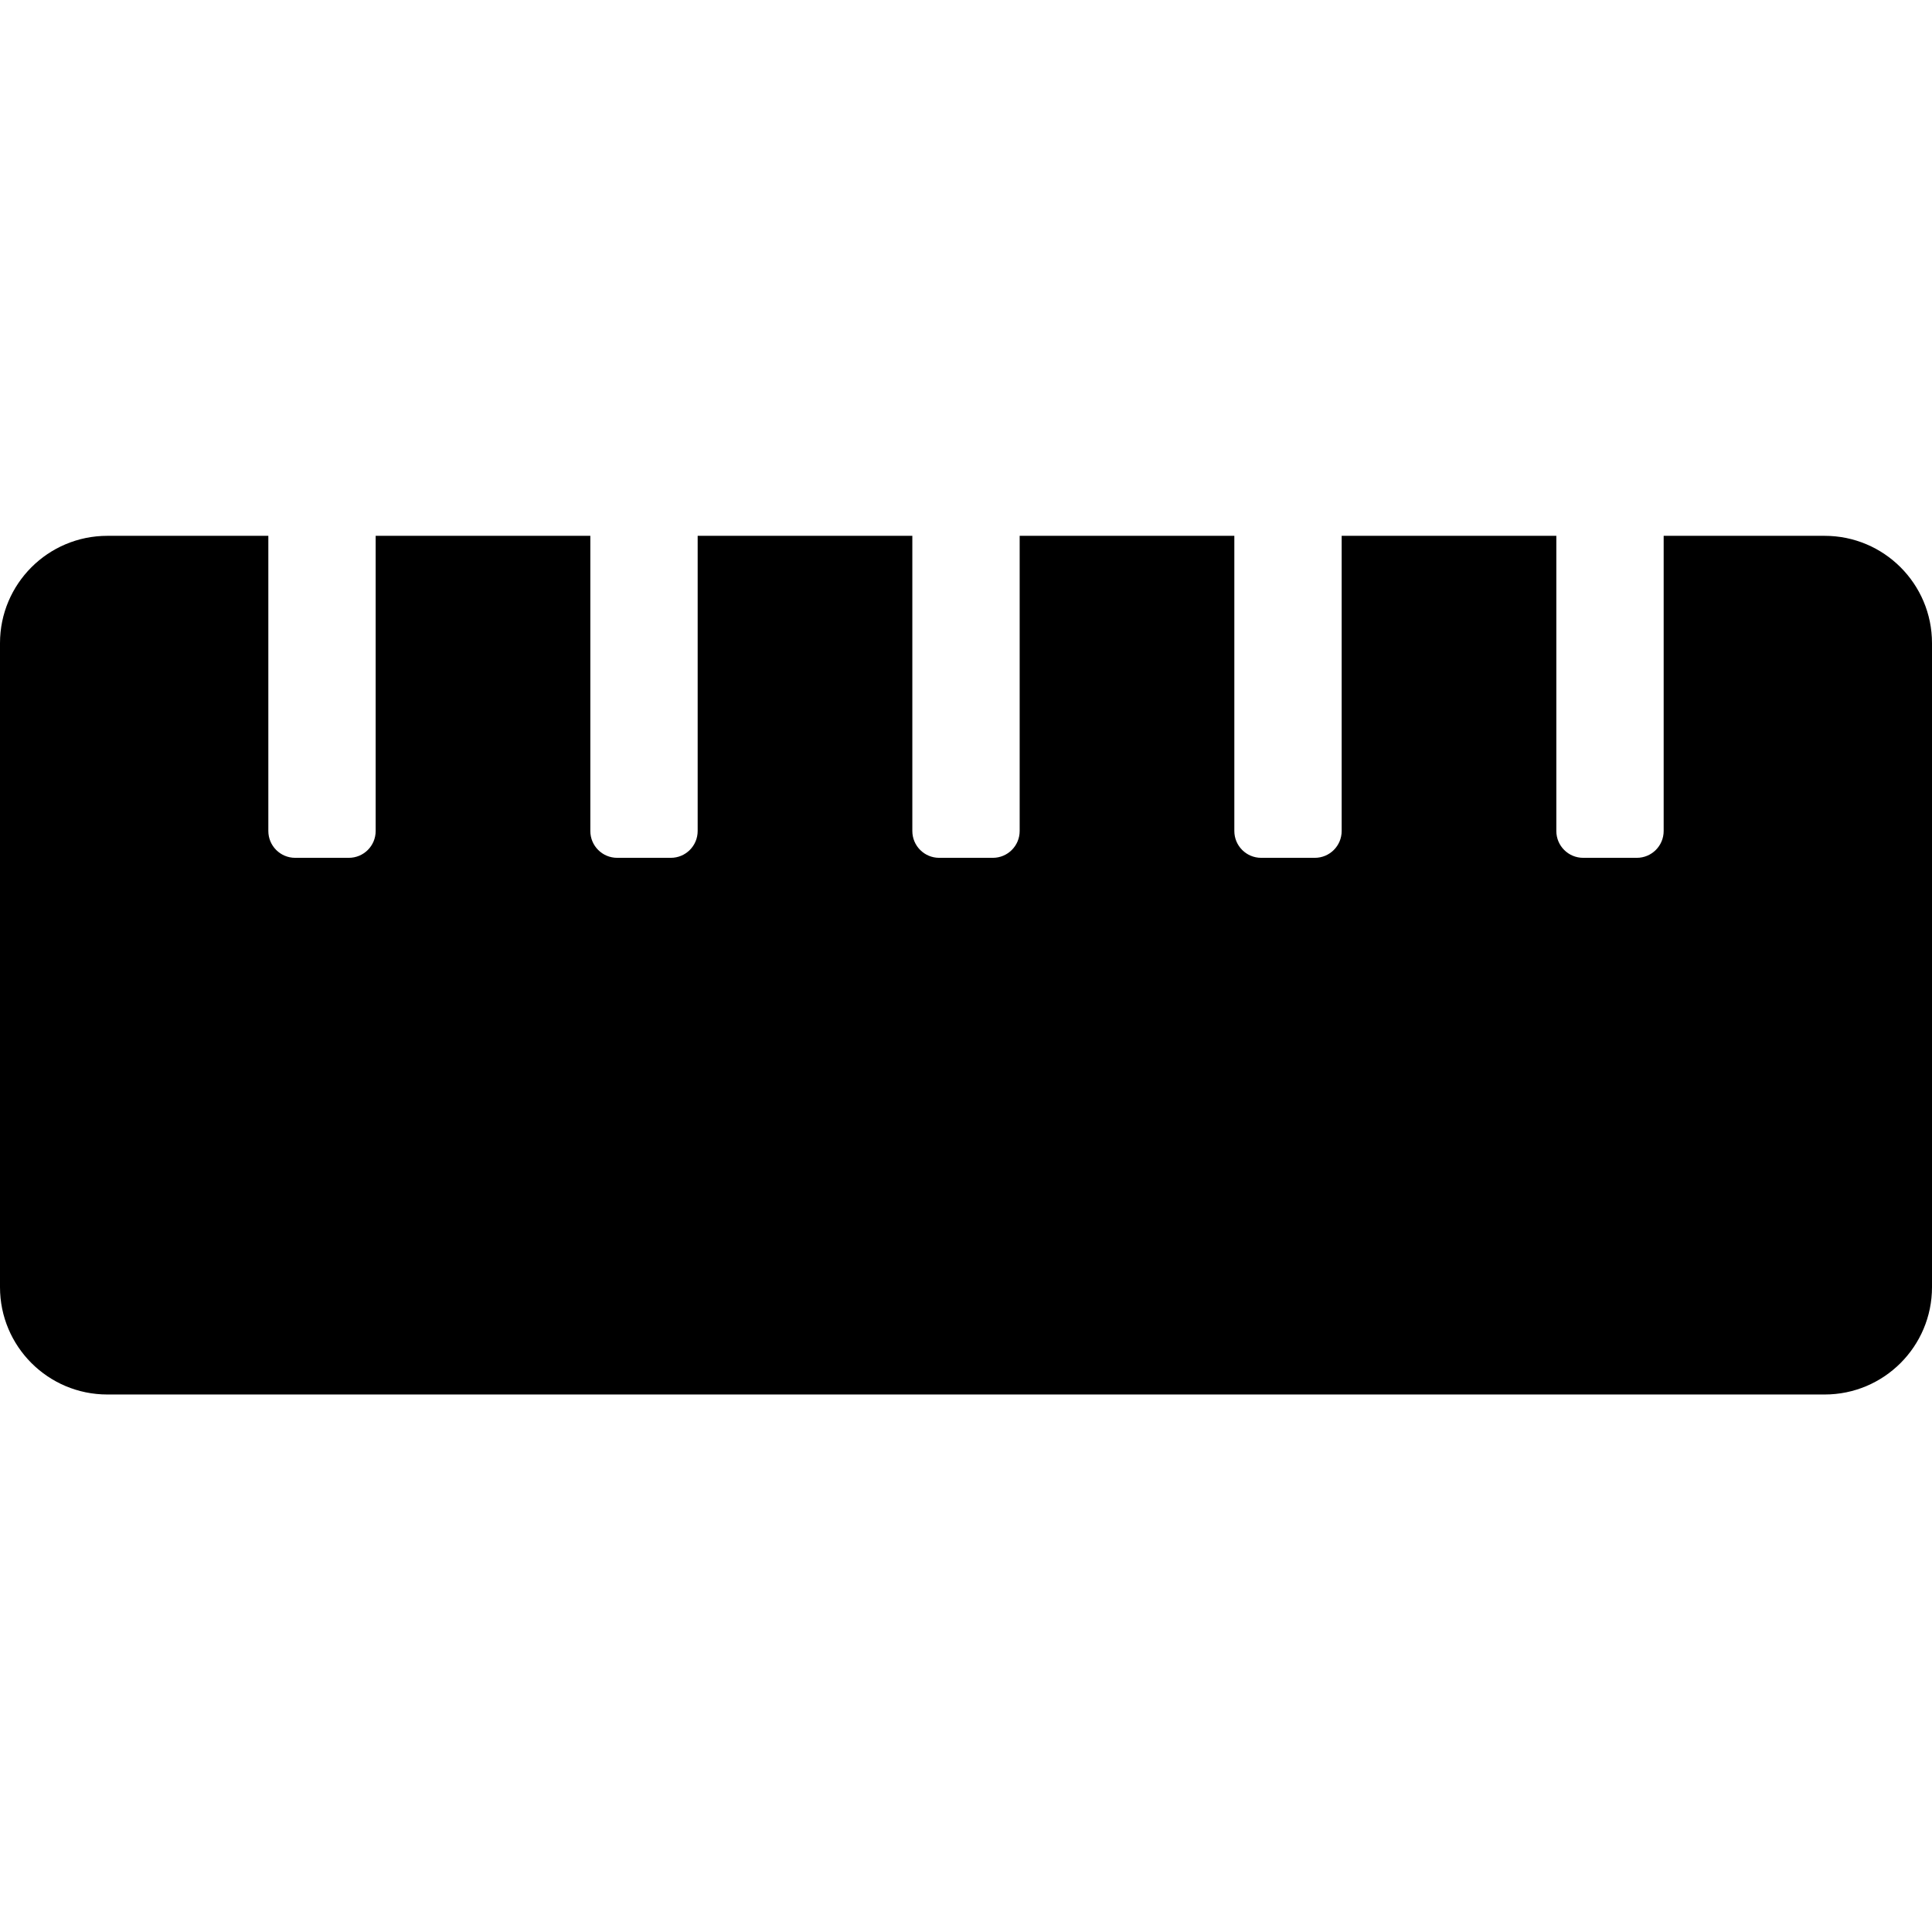
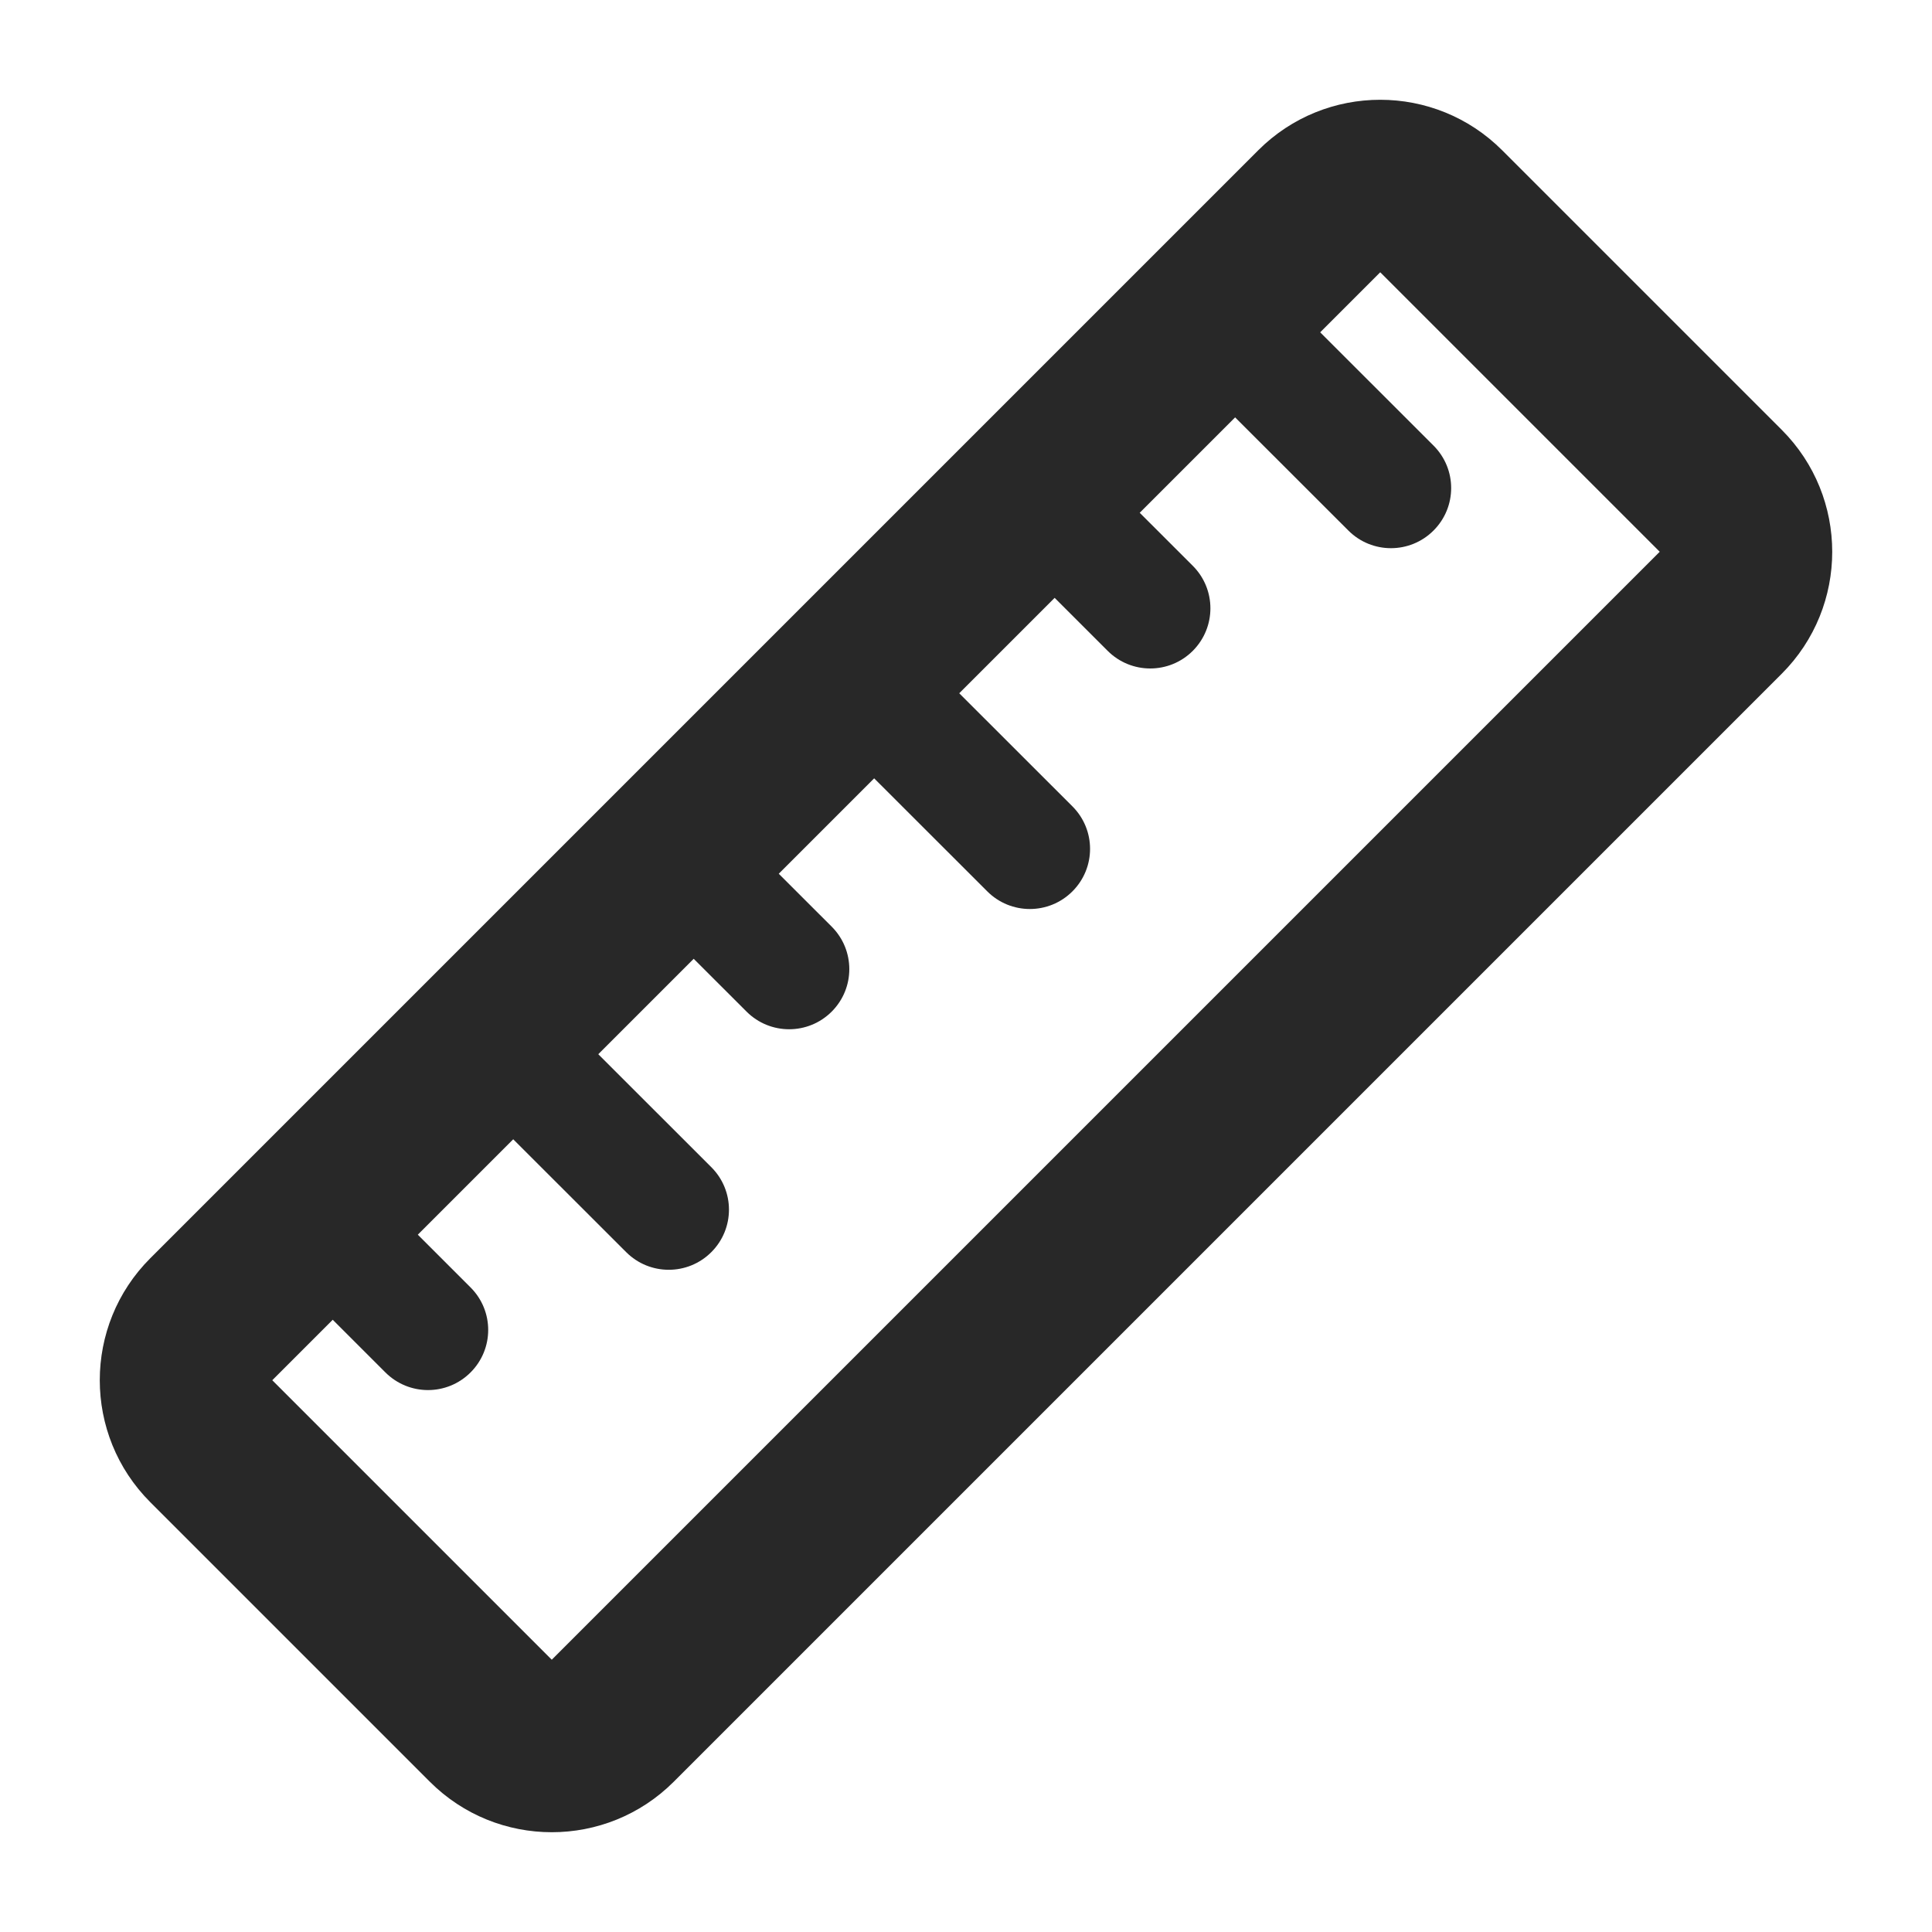
- <svg xmlns="http://www.w3.org/2000/svg" width="512px" height="512px" viewBox="0 0 512 512" version="1.1">
-   <g id="measurements" stroke="none" stroke-width="1" fill="none" fill-rule="evenodd">
-     <g id="ruler-horizontal-solid" transform="translate(0, 142)" fill="#000000">
-       <path d="M483.556,0 L440.889,0 L440.889,78.222 C440.889,82.151 437.707,85.333 433.778,85.333 L419.556,85.333 C415.627,85.333 412.444,82.151 412.444,78.222 L412.444,0 L355.556,0 L355.556,78.222 C355.556,82.151 352.373,85.333 348.444,85.333 L334.222,85.333 C330.293,85.333 327.111,82.151 327.111,78.222 L327.111,0 L270.222,0 L270.222,78.222 C270.222,82.151 267.04,85.333 263.111,85.333 L248.889,85.333 C244.96,85.333 241.778,82.151 241.778,78.222 L241.778,0 L184.889,0 L184.889,78.222 C184.889,82.151 181.707,85.333 177.778,85.333 L163.556,85.333 C159.627,85.333 156.444,82.151 156.444,78.222 L156.444,0 L99.556,0 L99.556,78.222 C99.556,82.151 96.373,85.333 92.444,85.333 L78.222,85.333 C74.293,85.333 71.111,82.151 71.111,78.222 L71.111,0 L28.444,0 C12.738,0 0,12.738 0,28.444 L0,199.111 C0,214.818 12.738,227.556 28.444,227.556 L483.556,227.556 C499.262,227.556 512,214.818 512,199.111 L512,28.444 C512,12.738 499.262,0 483.556,0 Z" id="Path" />
-     </g>
+ <svg xmlns="http://www.w3.org/2000/svg" width="42" height="42" viewBox="0 0 42 42" fill="none">
+   <g id="measurements">
+     <path id="Rectangle" fill-rule="evenodd" clip-rule="evenodd" d="M38.733 9.344L32.656 3.267C31.192 1.803 28.817 1.803 27.353 3.267L3.267 27.353C1.803 28.817 1.803 31.192 3.267 32.656L9.344 38.733C10.808 40.197 13.183 40.197 14.647 38.733L38.733 14.647C40.197 13.183 40.197 10.808 38.733 9.344ZM5.919 30.005L30.005 5.919L36.081 11.995L11.995 36.081L5.919 30.005Z" fill="#282828" />
+     <path id="Path" fill-rule="evenodd" clip-rule="evenodd" d="M28.659 7.184L31.163 9.686C31.675 10.197 31.675 11.023 31.163 11.534C30.908 11.789 30.573 11.917 30.238 11.917C29.903 11.917 29.568 11.789 29.313 11.534L26.809 9.032C26.189 9.652 25.49 10.35 24.734 11.105L25.93 12.3C26.441 12.811 26.441 13.637 25.93 14.149C25.675 14.404 25.34 14.532 25.005 14.532C24.67 14.532 24.335 14.404 24.08 14.149L22.884 12.954C22.214 13.623 21.519 14.317 20.809 15.027L23.313 17.529C23.825 18.04 23.825 18.867 23.313 19.378C23.058 19.633 22.723 19.761 22.388 19.761C22.053 19.761 21.718 19.633 21.463 19.378L18.959 16.876C18.269 17.564 17.575 18.259 16.884 18.949L18.08 20.144C18.591 20.655 18.591 21.481 18.08 21.992C17.825 22.247 17.49 22.375 17.155 22.375C16.82 22.375 16.485 22.247 16.23 21.992L15.034 20.797C14.323 21.507 13.629 22.201 12.959 22.871L15.463 25.373C15.975 25.884 15.975 26.71 15.463 27.221C15.208 27.476 14.873 27.604 14.538 27.604C14.203 27.604 13.868 27.476 13.613 27.221L11.109 24.719C10.352 25.475 9.654 26.173 9.034 26.792L10.229 27.987C10.741 28.498 10.741 29.325 10.229 29.836C9.974 30.091 9.639 30.219 9.304 30.219C8.97 30.219 8.635 30.091 8.379 29.836L7.184 28.641C6.582 29.242 29.261 6.582 28.659 7.184Z" fill="#282828" />
  </g>
</svg>
